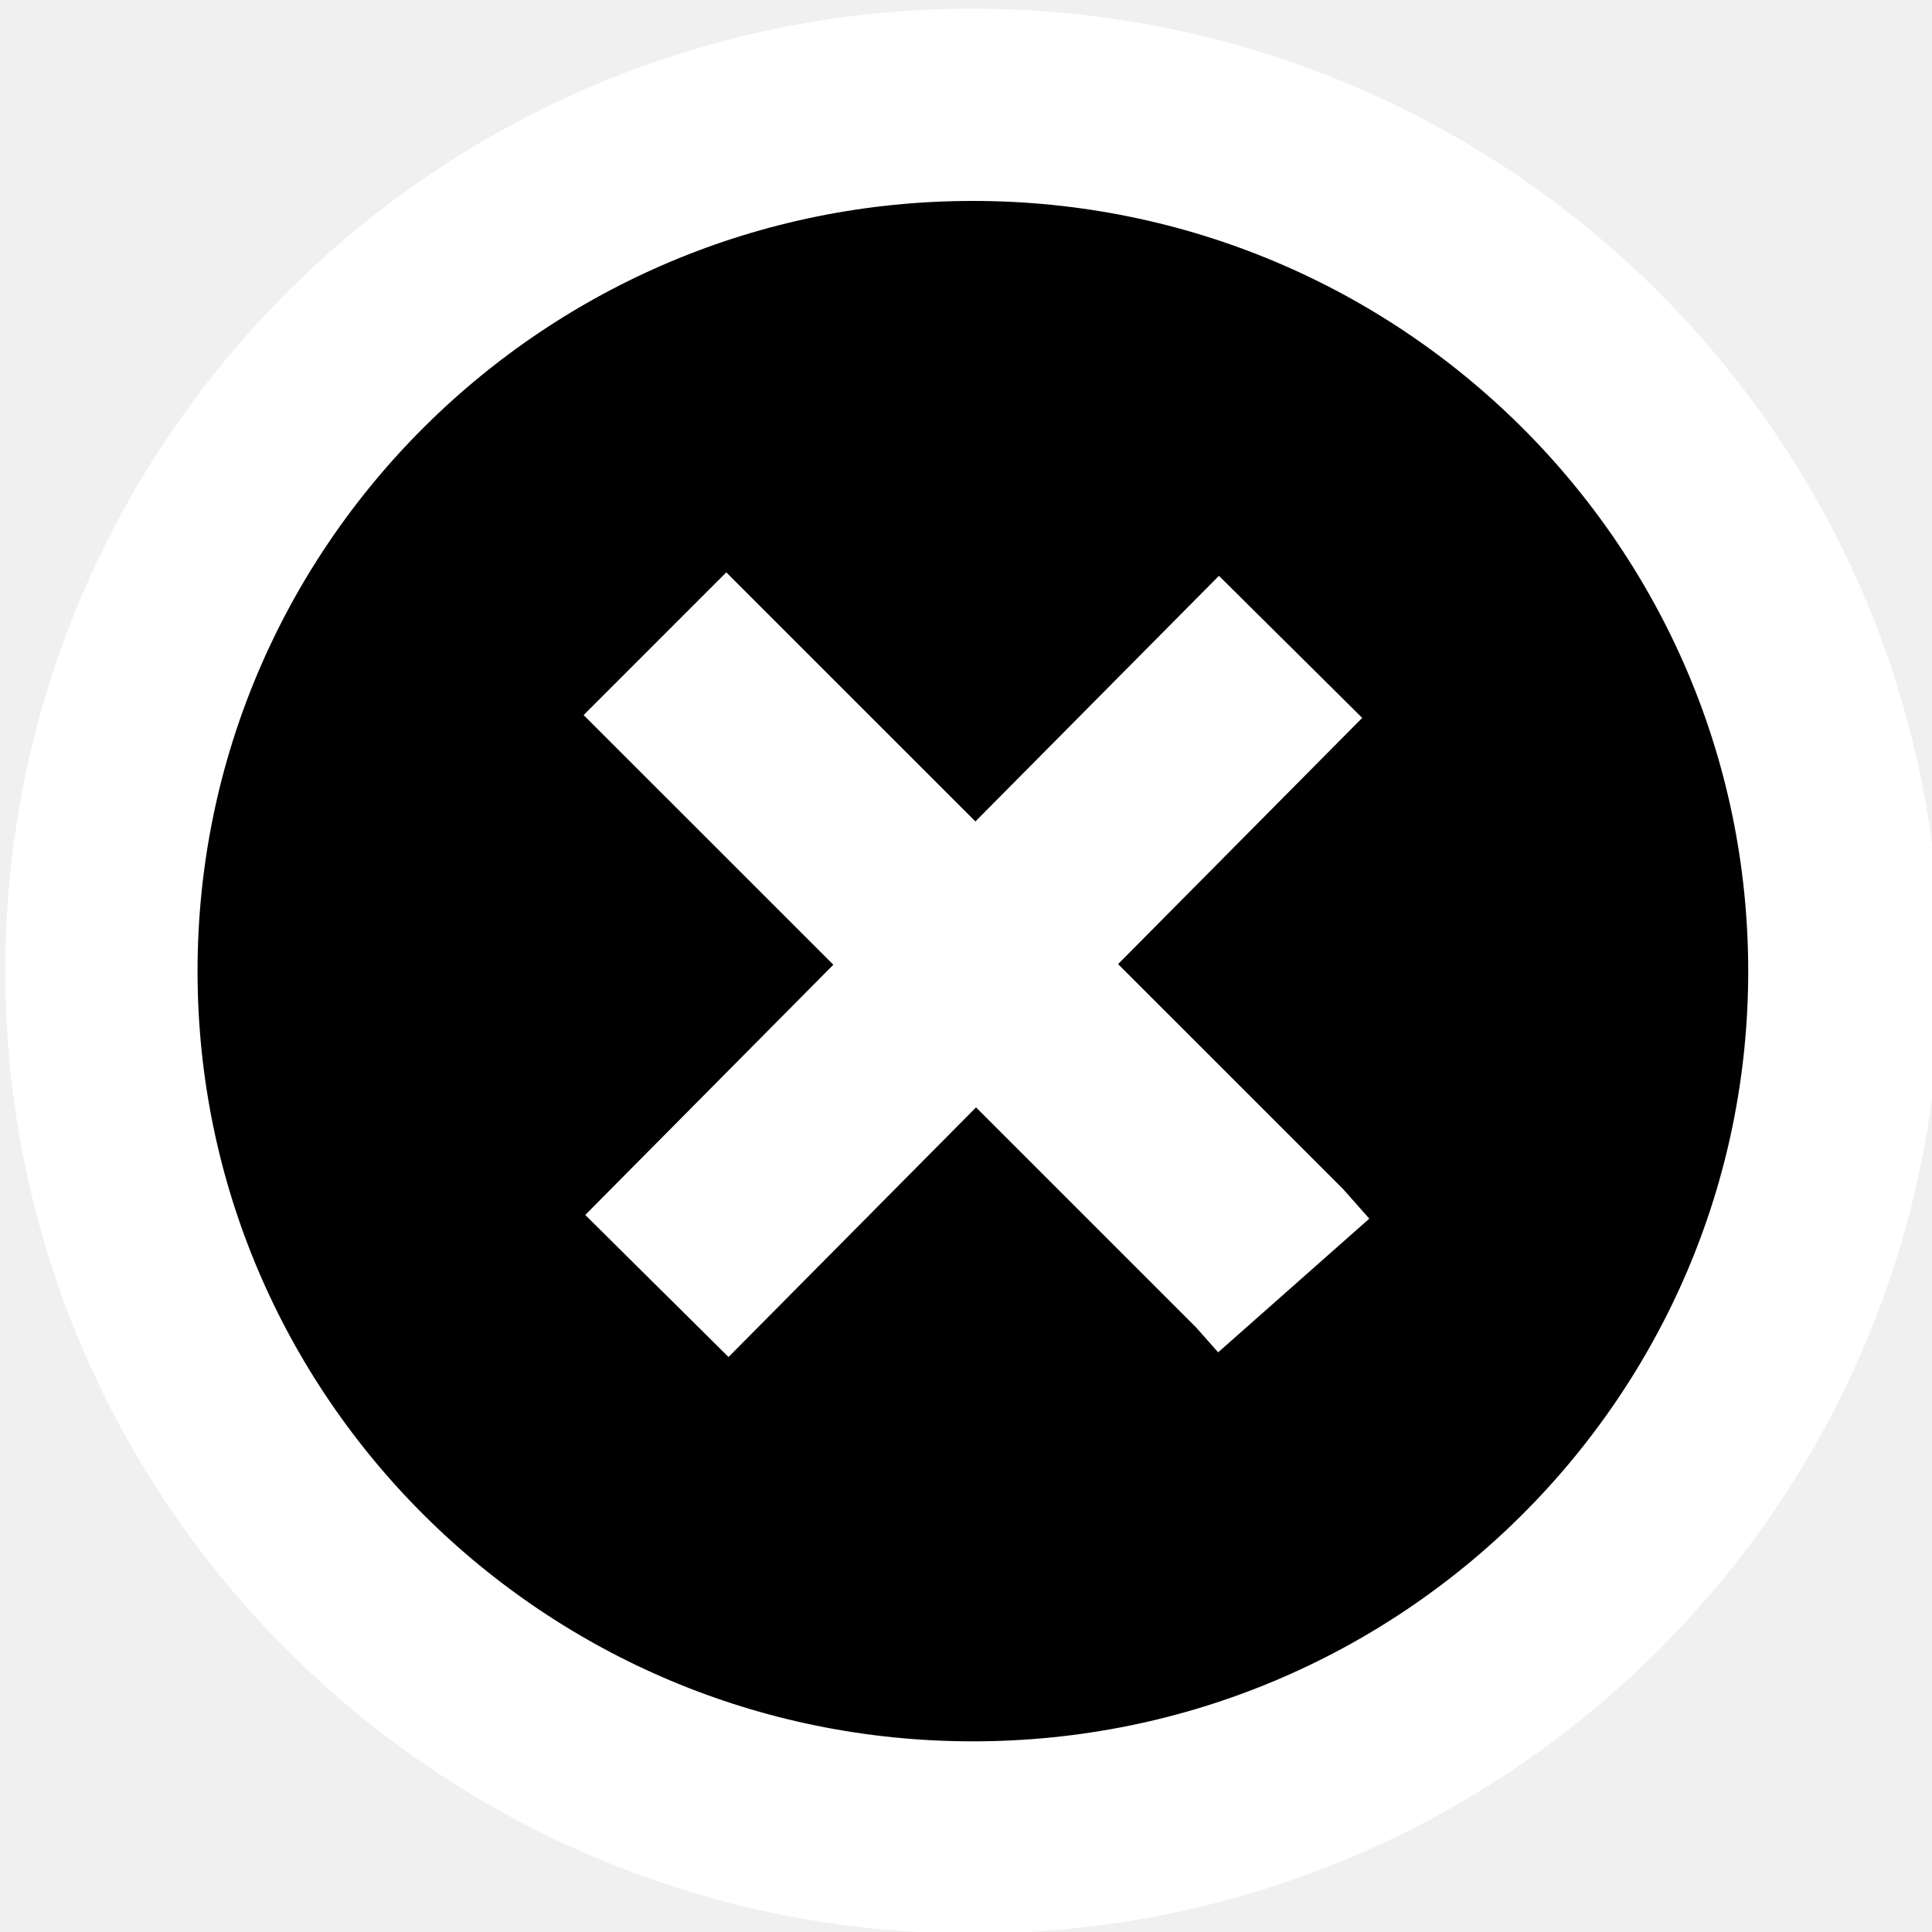
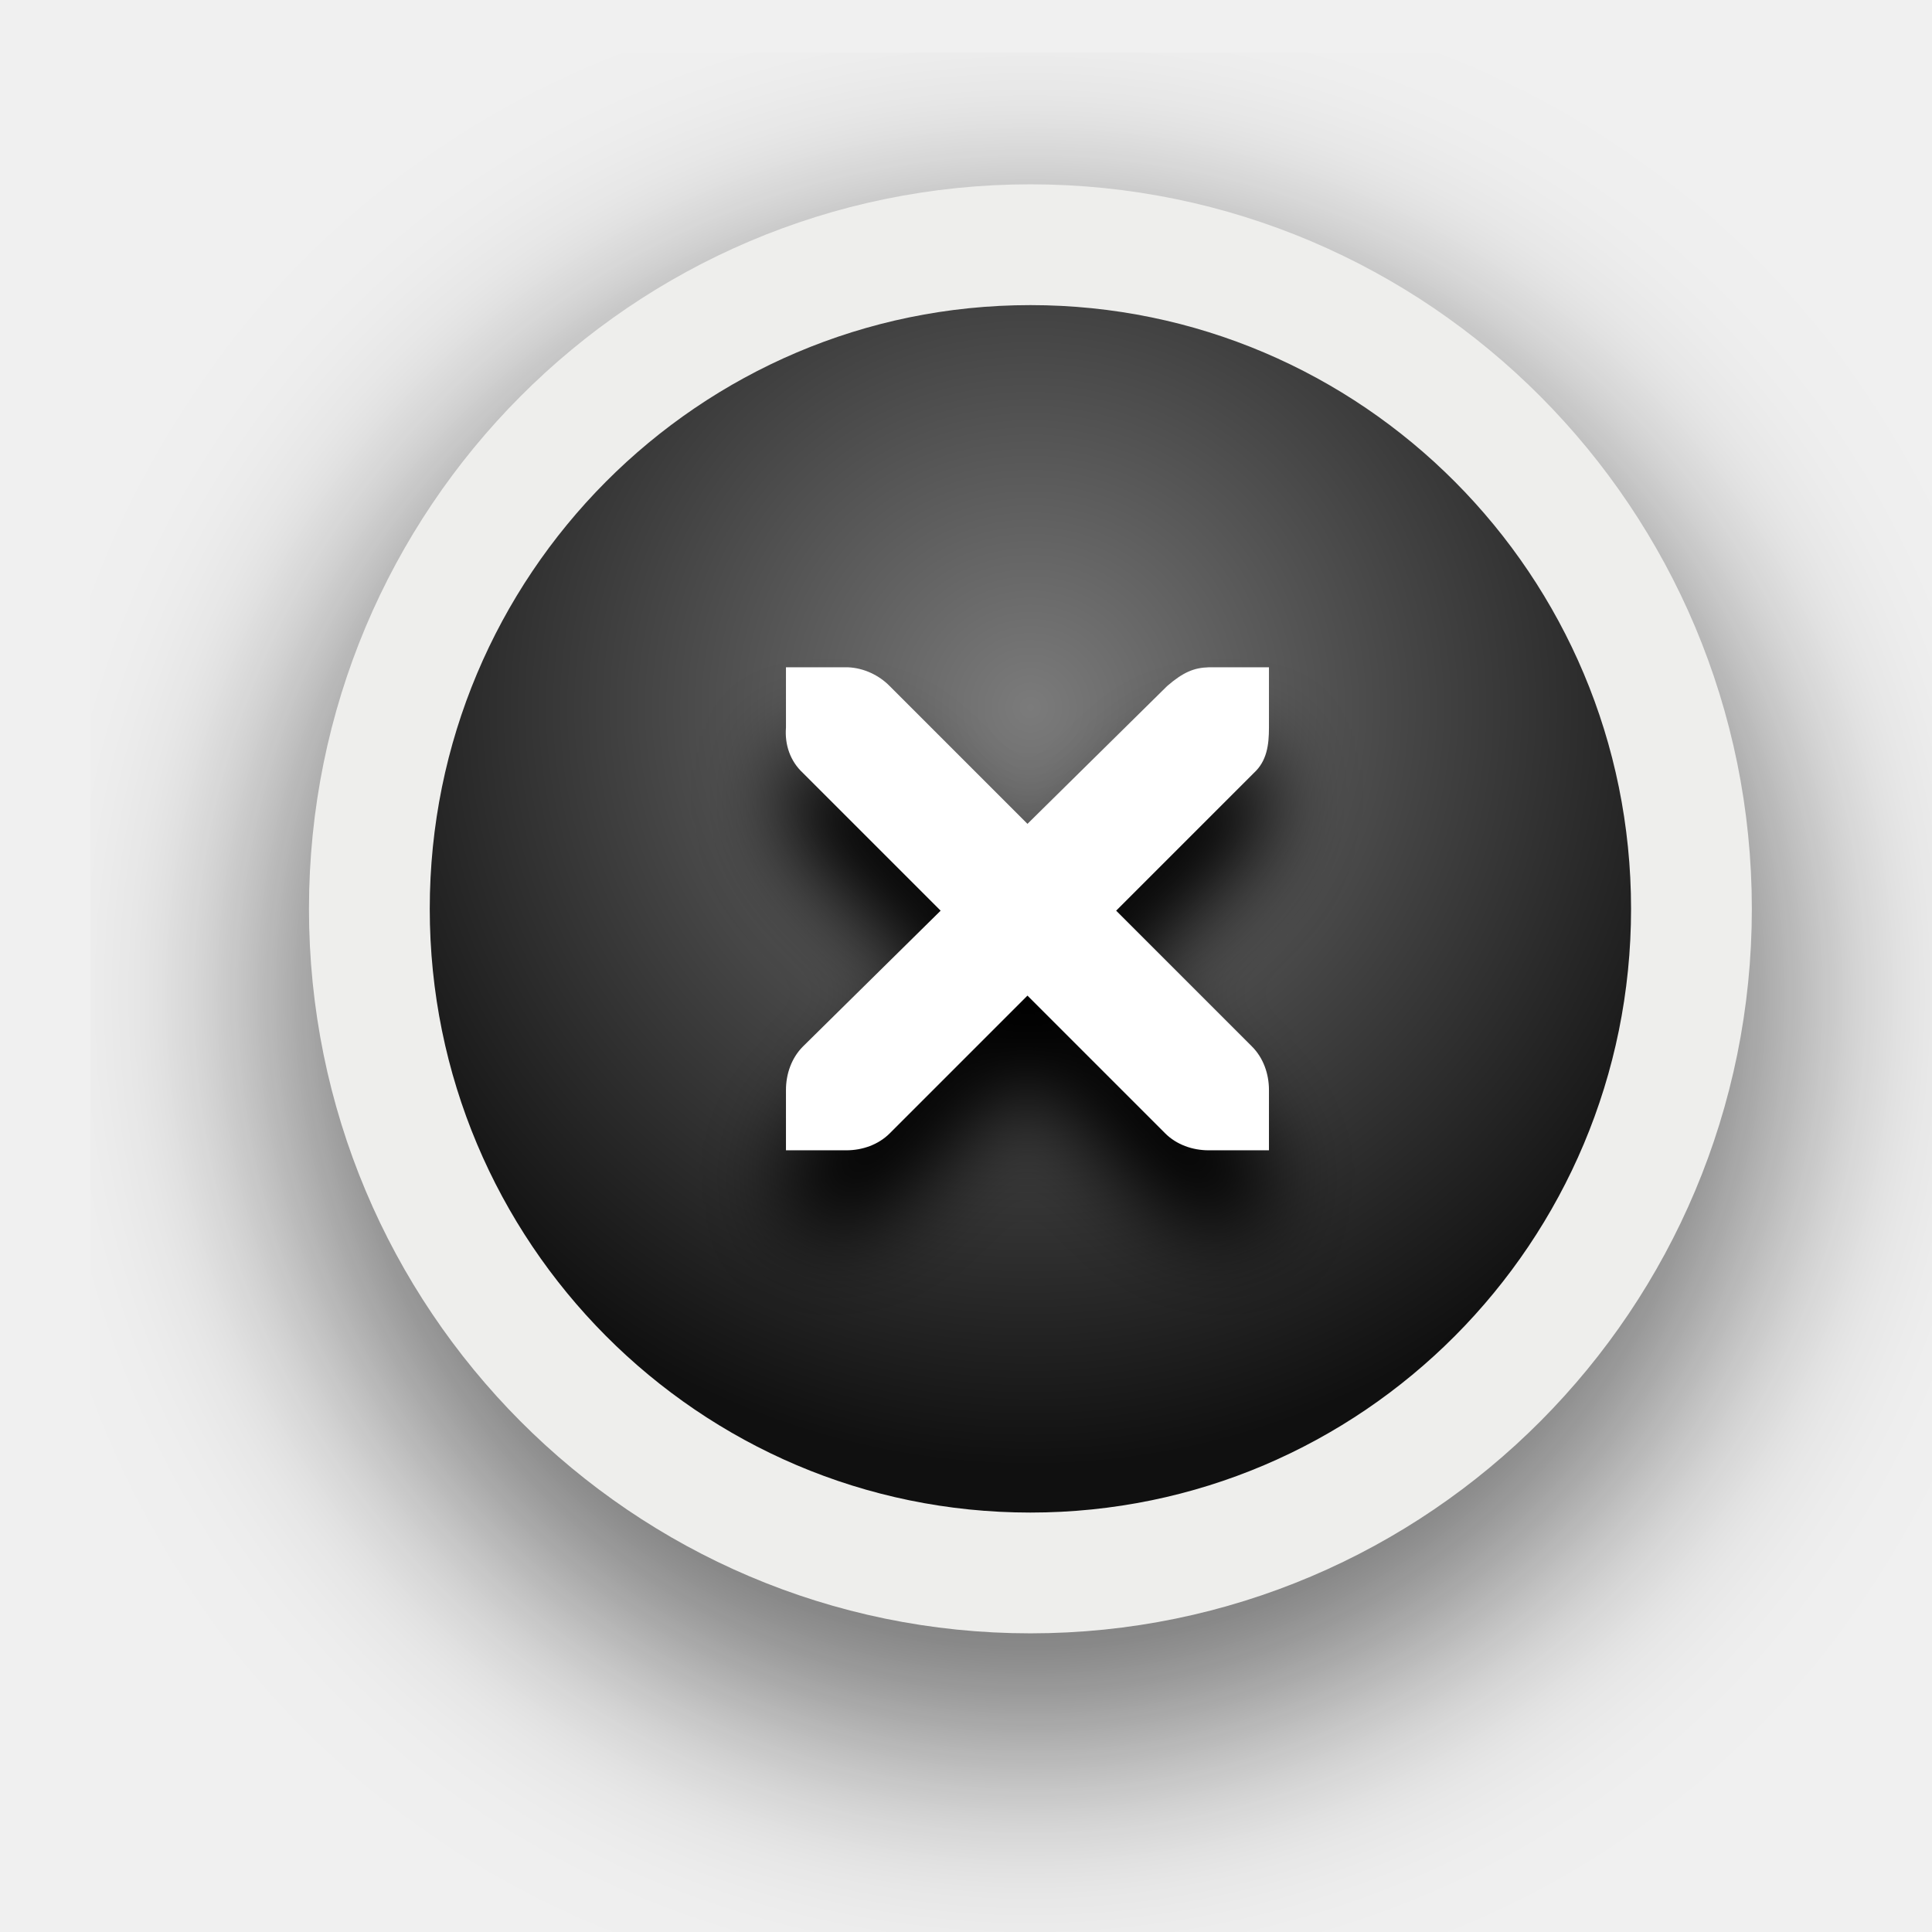
- <svg xmlns="http://www.w3.org/2000/svg" version="1.0" id="Foreground" x="0px" y="0px" width="22" height="22" viewBox="0 0 16 16" enable-background="new 0 0 16 16" xml:space="preserve">
+ <svg xmlns="http://www.w3.org/2000/svg" xmlns:xlink="http://www.w3.org/1999/xlink" version="1.0" id="Foreground" x="0px" y="0px" width="32" height="32" viewBox="0 0 23.273 23.273" enable-background="new 0 0 16 16" xml:space="preserve">
  <defs id="defs2397">
    <linearGradient id="linearGradient3173">
      <stop style="stop-color:#c4c4c4;stop-opacity:1;" offset="0" id="stop3175" />
      <stop style="stop-color:#ffffff;stop-opacity:1;" offset="1" id="stop3177" />
    </linearGradient>
+     <filter color-interpolation-filters="sRGB" id="filter16494-4" x="-0.21" width="1.42" y="-0.209" height="1.418">
+       <feGaussianBlur stdDeviation="1.328" id="feGaussianBlur16496-8" />
+     </filter>
+     <radialGradient xlink:href="#linearGradient16498-6" id="radialGradient16504-1" cx="7.658" cy="5.819" fx="7.658" fy="5.819" r="8.693" gradientTransform="matrix(1.047434,0,0,1.05174,-0.3632615,-0.4203249)" gradientUnits="userSpaceOnUse" />
+     <linearGradient id="linearGradient16498-6">
+       <stop style="stop-color:#7b7b7b;stop-opacity:1" offset="0" id="stop16500-8" />
+       <stop style="stop-color:#101010;stop-opacity:1" offset="1" id="stop16502-0" />
+     </linearGradient>
+     <filter color-interpolation-filters="sRGB" id="filter16524-9" x="-0.213" width="1.426" y="-0.213" height="1.426">
+       <feGaussianBlur stdDeviation="0.71" id="feGaussianBlur16526-0" />
+     </filter>
  </defs>
-   <g id="g3175">
-     <path style="fill:#000000;fill-opacity:1;fill-rule:evenodd;stroke:#ffffff;stroke-width:1.592;stroke-miterlimit:4;stroke-dasharray:none;stroke-opacity:1" id="path2394" d="M 0.84,8.043 C 0.84,4.081 4.071,0.868 8.057,0.868 C 12.042,0.868 15.274,4.081 15.274,8.043 C 15.274,12.005 12.042,15.217 8.057,15.217 C 4.071,15.217 0.84,12.005 0.84,8.043 z" clip-rule="evenodd" />
-     <g id="g3172">
-       <path style="fill:#ffffff;fill-opacity:1;fill-rule:evenodd;stroke:#ffffff;stroke-width:1.671;stroke-linecap:butt;stroke-linejoin:miter;stroke-miterlimit:4;stroke-dasharray:none;stroke-opacity:1" d="M 5.424,5.331 L 10.515,10.421 L 10.714,10.646" id="path3152" />
+   <g style="display:inline" id="g16402-8" transform="translate(4.753348,2.823893)">
+     <g id="g3175-4">
+       <path xlink:href="#path2394-32" style="opacity:0.53;color:#000000;fill:#000000;fill-opacity:1;fill-rule:nonzero;stroke:#000000;stroke-width:2.182;stroke-linecap:butt;stroke-linejoin:miter;stroke-miterlimit:4;stroke-opacity:1;stroke-dasharray:none;stroke-dashoffset:0;marker:none;visibility:visible;display:inline;overflow:visible;filter:url(#filter16494-4);enable-background:accumulate" id="path16480-5" d="m 7.656,0.125 c -4.397,0 -7.969,3.582 -7.969,8 0,4.418 3.571,8 7.969,8 4.397,0 7.969,-3.582 7.969,-8 0,-4.418 -3.571,-8 -7.969,-8 z" transform="translate(0,1.028519)" />
+       <path clip-rule="evenodd" d="m -0.304,8.124 c 0,-4.418 3.565,-8 7.963,-8 4.397,0 7.963,3.582 7.963,8 0,4.418 -3.565,8 -7.963,8 -4.397,0 -7.963,-3.582 -7.963,-8 z" id="path2394-32" style="color:#000000;fill:url(#radialGradient16504-1);fill-opacity:1;fill-rule:nonzero;stroke:#eeeeec;stroke-width:1.455;stroke-linecap:butt;stroke-linejoin:miter;stroke-miterlimit:4;stroke-opacity:1;stroke-dasharray:none;stroke-dashoffset:0;marker:none;visibility:visible;display:inline;overflow:visible;enable-background:accumulate" />
+       <g id="g3172-6" />
+     </g>
+     <g transform="matrix(0.7272727,0,0,0.7272727,2.368236,2.180325)" style="fill:#ffffff;fill-opacity:1;display:inline" id="g27275-6-6">
+       <g style="fill:#ffffff;fill-opacity:1;display:inline" id="g27277-1-1" transform="translate(-41,-760)">
+         <path xlink:href="#path27279-0-5" style="font-size:medium;font-style:normal;font-variant:normal;font-weight:normal;font-stretch:normal;text-indent:0;text-align:start;text-decoration:none;line-height:normal;letter-spacing:normal;word-spacing:normal;text-transform:none;direction:ltr;block-progression:tb;writing-mode:lr-tb;text-anchor:start;color:#bebebe;fill:#000000;fill-opacity:1;fill-rule:nonzero;stroke:none;stroke-width:1.781;marker:none;visibility:visible;display:inline;overflow:visible;filter:url(#filter16524-9);enable-background:new;font-family:Andale Mono;-inkscape-font-specification:Andale Mono" id="path16506-5" d="m 44.219,764.188 0,1 c -0.022,0.281 0.071,0.555 0.281,0.75 l 2.281,2.281 -2.281,2.25 c -0.188,0.188 -0.281,0.453 -0.281,0.719 l 0,1 1,0 c 0.265,0 0.531,-0.093 0.719,-0.281 L 48.219,769.625 50.5,771.906 c 0.188,0.188 0.453,0.281 0.719,0.281 l 1,0 0,-1 c -8e-6,-0.265 -0.093,-0.531 -0.281,-0.719 l -2.25,-2.25 2.281,-2.281 c 0.216,-0.199 0.25,-0.464 0.25,-0.75 l 0,-1 -1,0 c -0.241,0.007 -0.422,0.082 -0.688,0.312 l -2.312,2.281 L 45.938,764.5 c -0.178,-0.184 -0.433,-0.301 -0.688,-0.312 -0.01,-4.6e-4 -0.021,-1.2e-4 -0.031,0 l -1,0 z" transform="translate(0,1.353553)" />
+         <path style="font-size:medium;font-style:normal;font-variant:normal;font-weight:normal;font-stretch:normal;text-indent:0;text-align:start;text-decoration:none;line-height:normal;letter-spacing:normal;word-spacing:normal;text-transform:none;direction:ltr;block-progression:tb;writing-mode:lr-tb;text-anchor:start;color:#bebebe;fill:#ffffff;fill-opacity:1;fill-rule:nonzero;stroke:none;stroke-width:1.781;marker:none;visibility:visible;display:inline;overflow:visible;enable-background:new;font-family:Andale Mono;-inkscape-font-specification:Andale Mono" id="path27279-0-5" d="m 44.226,764.172 1,0 c 0.01,-1.2e-4 0.021,-4.6e-4 0.031,0 0.255,0.011 0.51,0.129 0.688,0.312 l 2.281,2.281 2.312,-2.281 c 0.266,-0.231 0.447,-0.305 0.688,-0.312 l 1,0 0,1 c 0,0.286 -0.034,0.551 -0.25,0.75 l -2.281,2.281 2.25,2.25 c 0.188,0.188 0.281,0.453 0.281,0.719 l 0,1 -1,0 c -0.265,-1e-5 -0.531,-0.093 -0.719,-0.281 l -2.281,-2.281 -2.281,2.281 c -0.188,0.188 -0.453,0.281 -0.719,0.281 l -1,0 0,-1 c -3e-6,-0.265 0.093,-0.531 0.281,-0.719 l 2.281,-2.25 -2.281,-2.281 c -0.211,-0.195 -0.303,-0.469 -0.281,-0.75 l 0,-1 z" />
+       </g>
    </g>
  </g>
-   <path style="fill:#ffffff;fill-opacity:1;fill-rule:evenodd;stroke:#ffffff;stroke-width:1.671;stroke-linecap:butt;stroke-linejoin:miter;stroke-miterlimit:4;stroke-dasharray:none;stroke-opacity:1" d="M 5.44,10.65 L 10.688,5.357" id="path3154" />
</svg>
